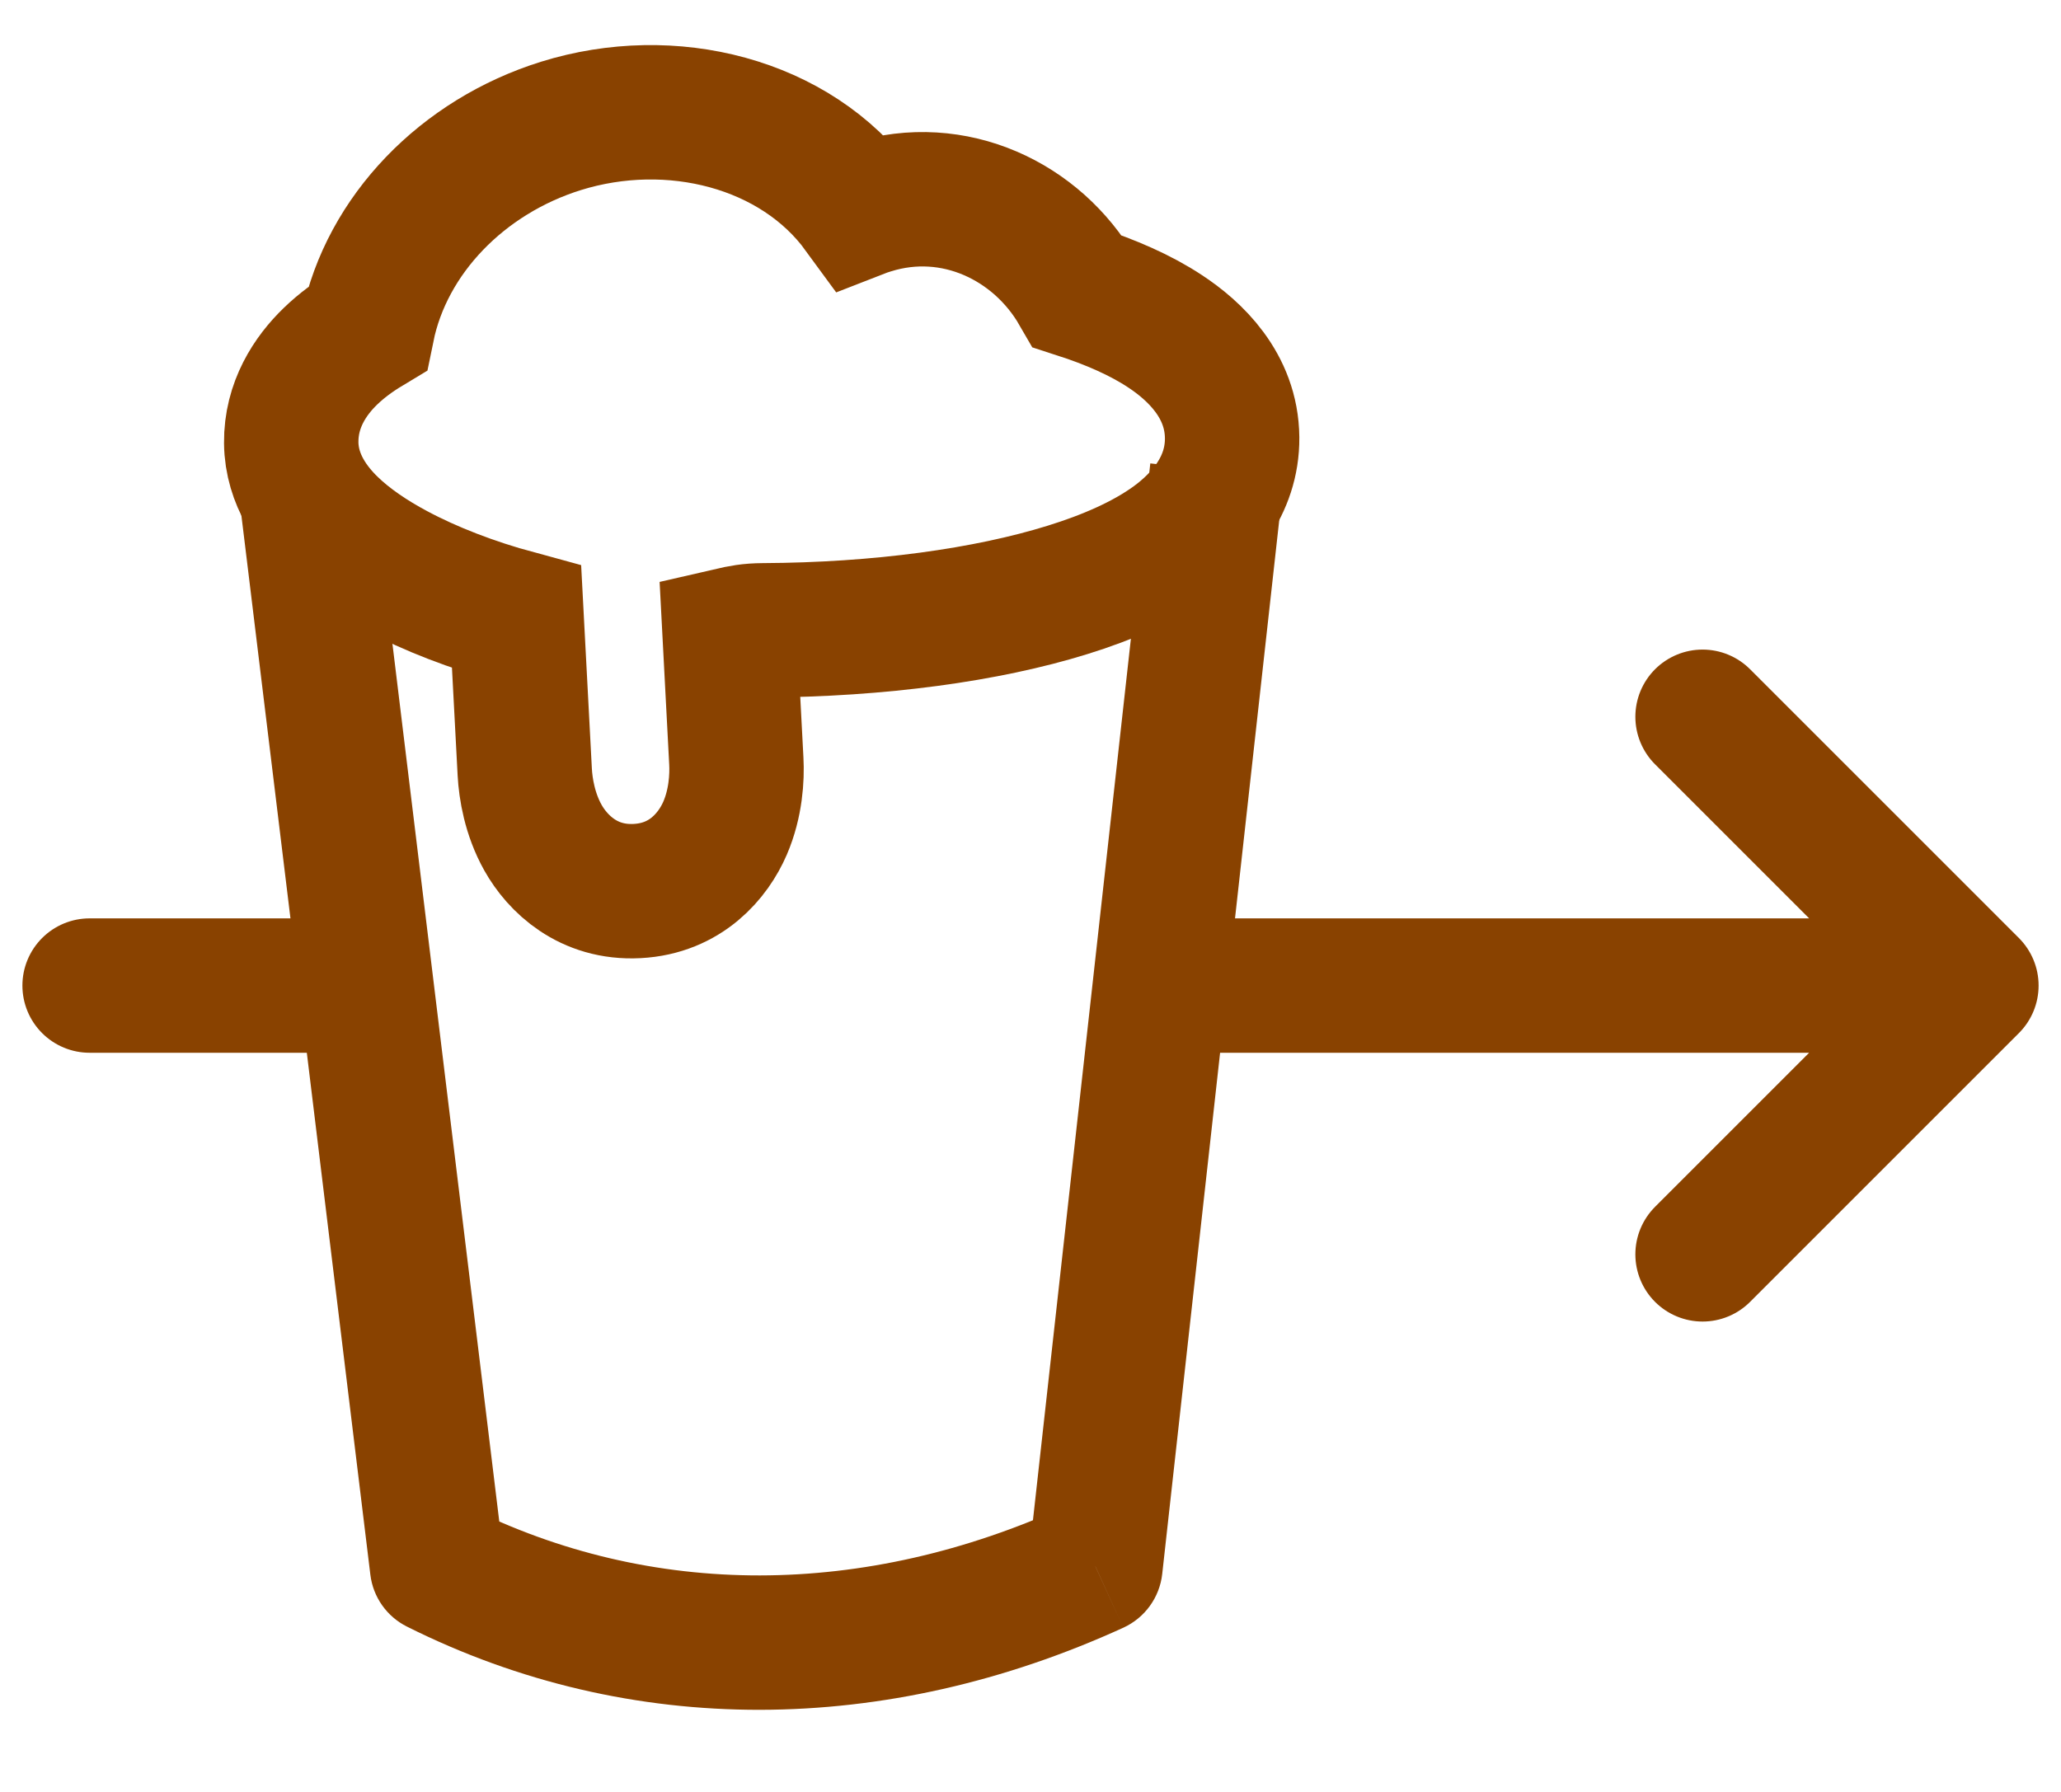
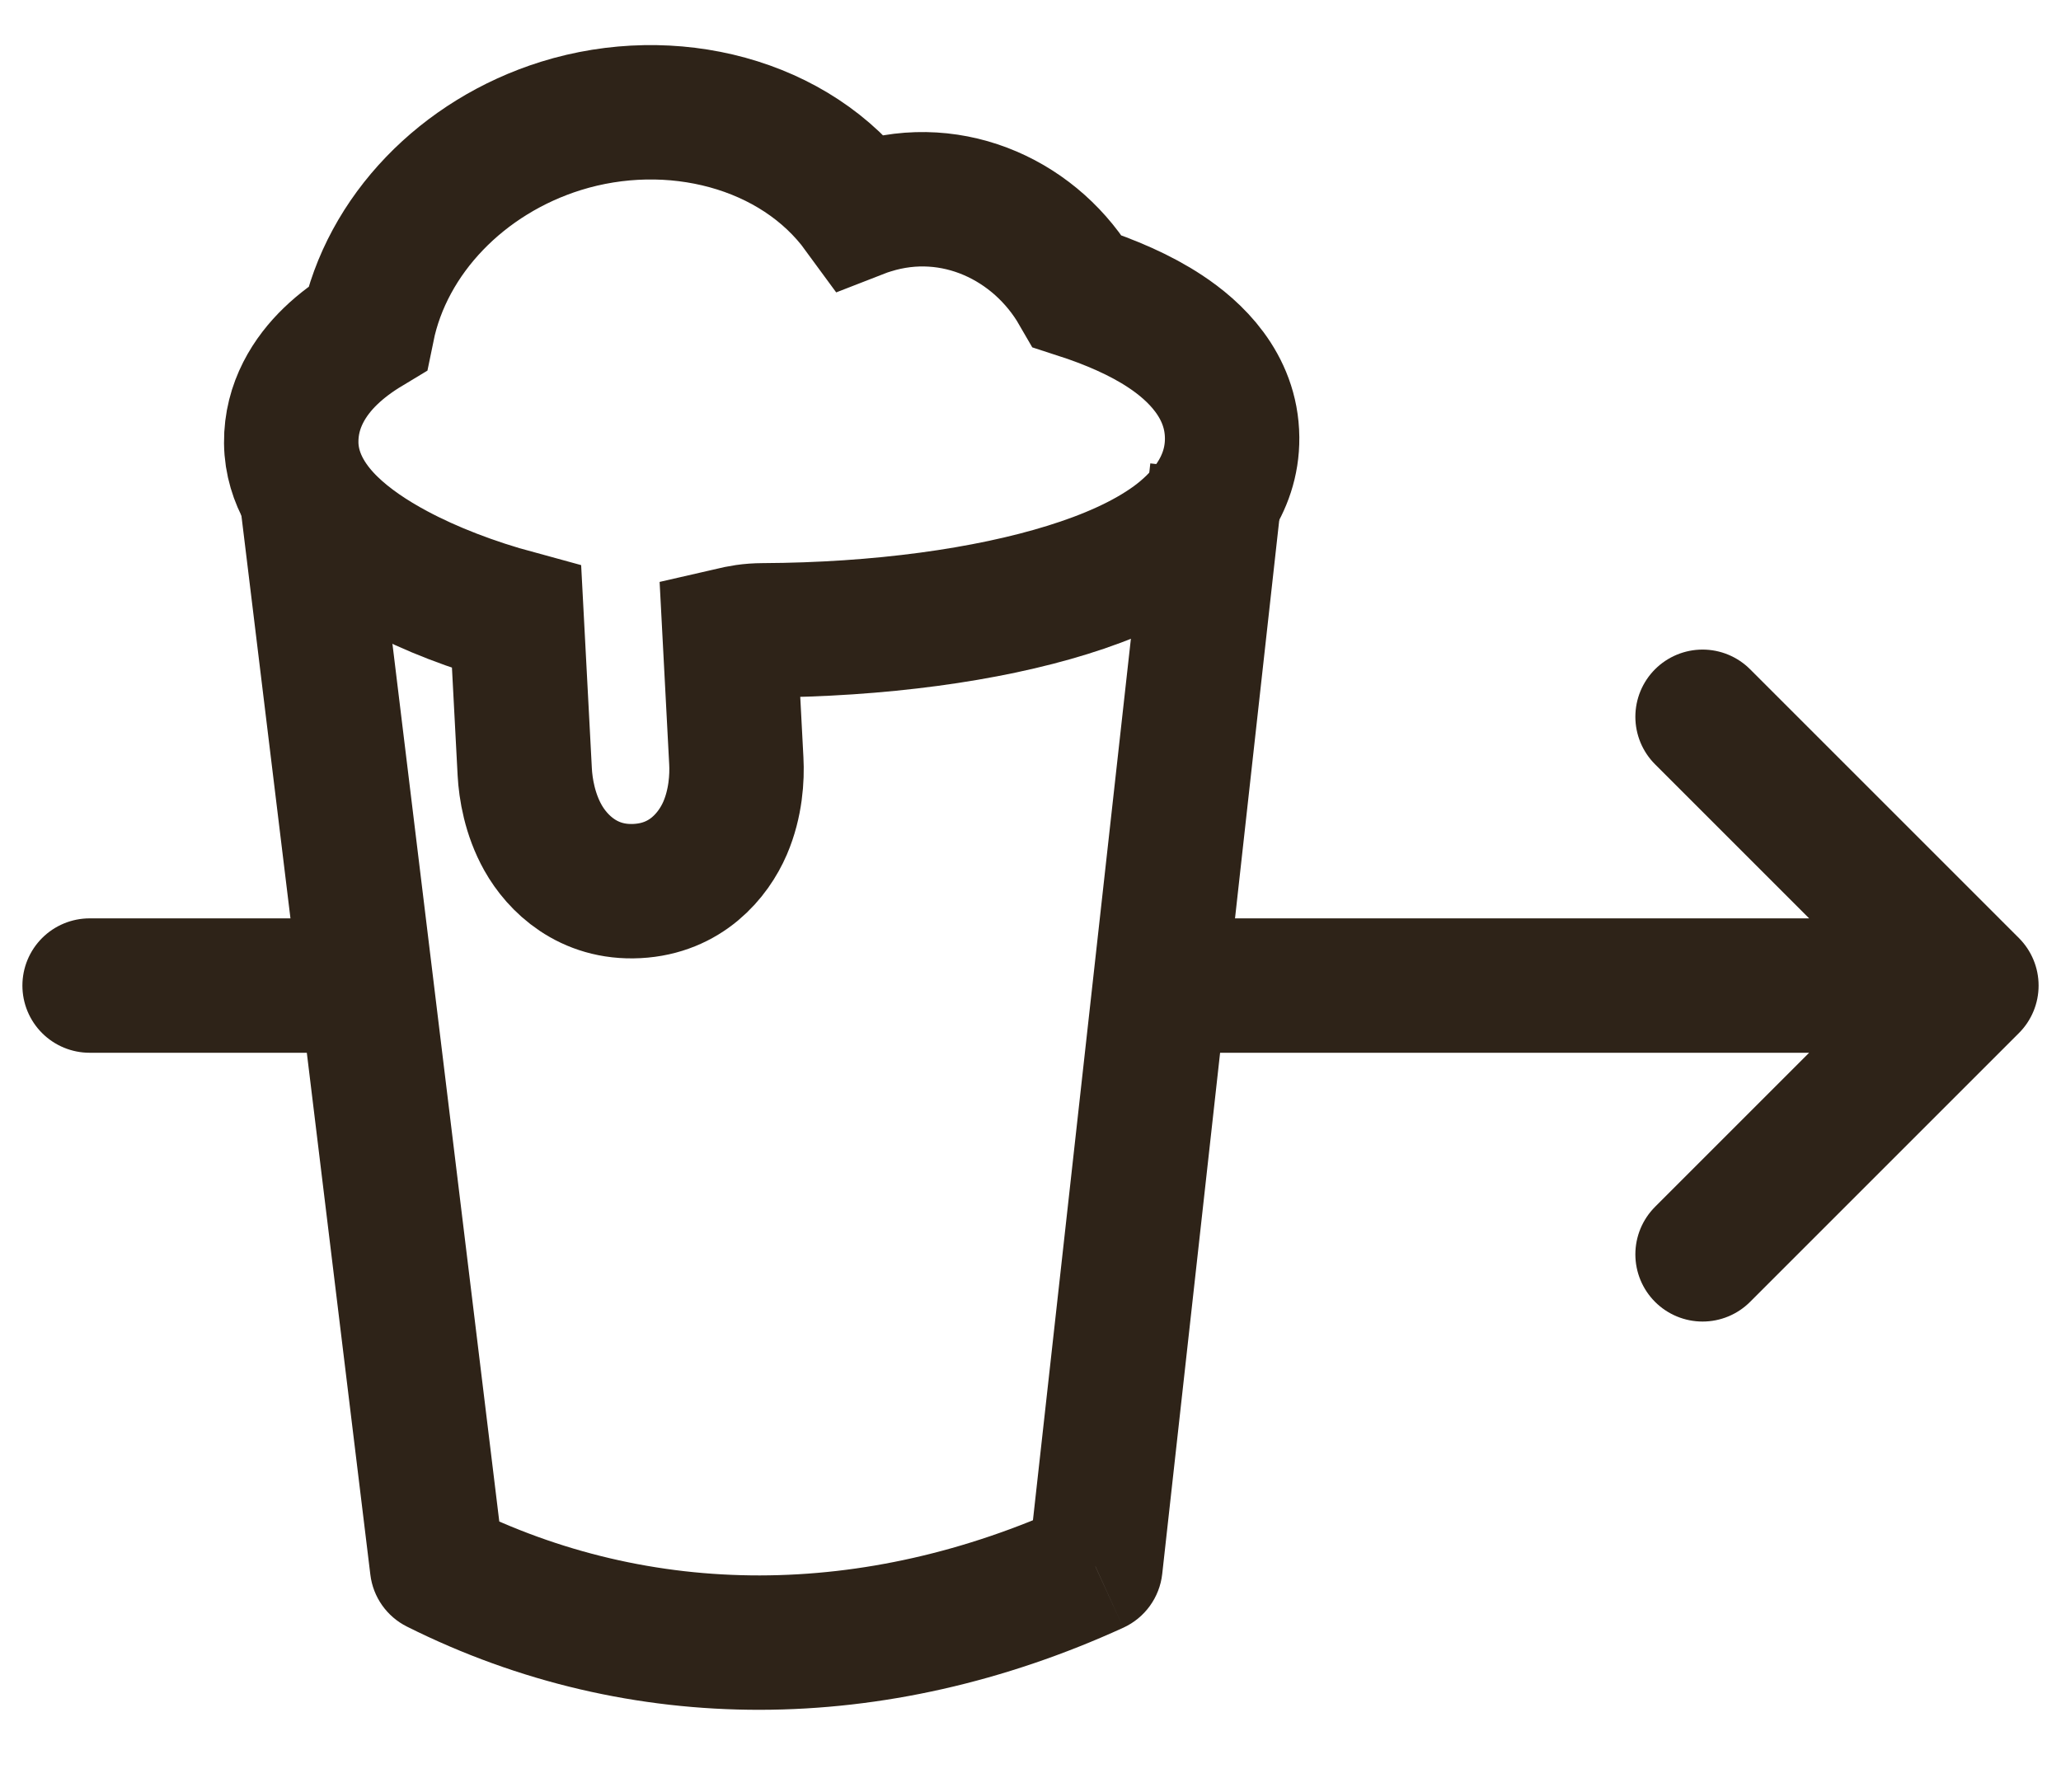
<svg xmlns="http://www.w3.org/2000/svg" width="23" height="20" viewBox="0 0 23 20" fill="none">
-   <path d="M1 11H4" stroke="#894200" stroke-width="1.5" stroke-linecap="round" />
-   <path d="M4.245 6.081L4.154 5.336L2.665 5.517L2.756 6.262L4.245 6.081ZM14.245 6.083L14.328 5.337L12.837 5.172L12.755 5.917L14.245 6.083ZM12.225 17.484L12.536 18.167C12.776 18.057 12.941 17.829 12.97 17.567L12.225 17.484ZM4.878 17.484L4.133 17.575C4.163 17.825 4.317 18.043 4.542 18.155L4.878 17.484ZM12.755 5.917L11.479 17.402L12.97 17.567L14.245 6.083L12.755 5.917ZM11.913 16.802C9.638 17.842 7.267 17.842 5.213 16.814L4.542 18.155C7.039 19.405 9.888 19.377 12.536 18.167L11.913 16.802ZM5.622 17.394L4.245 6.081L2.756 6.262L4.133 17.575L5.622 17.394Z" fill="#894200" />
-   <path d="M8.217 8.493L8.143 7.084C8.273 7.054 8.366 7.036 8.516 7.035C9.812 7.029 11.013 6.864 11.913 6.584C12.359 6.446 12.774 6.266 13.094 6.033C13.396 5.812 13.755 5.433 13.75 4.885C13.745 4.299 13.33 3.913 13.001 3.697C12.729 3.517 12.393 3.371 12.025 3.252C11.573 2.469 10.645 2.024 9.722 2.312C9.679 2.325 9.638 2.339 9.597 2.355C8.878 1.37 7.488 1.023 6.261 1.405C5.164 1.747 4.314 2.619 4.101 3.664C3.95 3.755 3.81 3.858 3.688 3.976C3.462 4.194 3.246 4.519 3.25 4.941C3.254 5.363 3.503 5.675 3.686 5.854C3.889 6.053 4.147 6.224 4.413 6.366C4.801 6.574 5.271 6.755 5.765 6.889L5.856 8.617C5.866 8.803 5.912 9.087 6.059 9.349C6.221 9.638 6.564 9.974 7.11 9.945C7.656 9.917 7.961 9.546 8.092 9.242C8.211 8.965 8.227 8.678 8.217 8.493Z" stroke="#894200" stroke-width="1.5" />
-   <path d="M13 11H22M22 11L19 8M22 11L19 14" stroke="#894200" stroke-width="1.5" stroke-linecap="round" stroke-linejoin="round" />
+   <path d="M1 11H4" stroke="#2e2318" stroke-width="1.5" stroke-linecap="round" />
+   <path d="M4.245 6.081L4.154 5.336L2.665 5.517L2.756 6.262L4.245 6.081ZM14.245 6.083L14.328 5.337L12.837 5.172L12.755 5.917L14.245 6.083ZM12.225 17.484L12.536 18.167C12.776 18.057 12.941 17.829 12.97 17.567L12.225 17.484ZM4.878 17.484L4.133 17.575C4.163 17.825 4.317 18.043 4.542 18.155L4.878 17.484ZM12.755 5.917L11.479 17.402L12.97 17.567L14.245 6.083L12.755 5.917ZM11.913 16.802C9.638 17.842 7.267 17.842 5.213 16.814L4.542 18.155C7.039 19.405 9.888 19.377 12.536 18.167L11.913 16.802ZM5.622 17.394L4.245 6.081L2.756 6.262L4.133 17.575L5.622 17.394Z" fill="#2e2318" />
+   <path d="M8.217 8.493L8.143 7.084C8.273 7.054 8.366 7.036 8.516 7.035C9.812 7.029 11.013 6.864 11.913 6.584C12.359 6.446 12.774 6.266 13.094 6.033C13.396 5.812 13.755 5.433 13.75 4.885C13.745 4.299 13.33 3.913 13.001 3.697C12.729 3.517 12.393 3.371 12.025 3.252C11.573 2.469 10.645 2.024 9.722 2.312C9.679 2.325 9.638 2.339 9.597 2.355C8.878 1.37 7.488 1.023 6.261 1.405C5.164 1.747 4.314 2.619 4.101 3.664C3.95 3.755 3.81 3.858 3.688 3.976C3.462 4.194 3.246 4.519 3.25 4.941C3.254 5.363 3.503 5.675 3.686 5.854C3.889 6.053 4.147 6.224 4.413 6.366C4.801 6.574 5.271 6.755 5.765 6.889L5.856 8.617C5.866 8.803 5.912 9.087 6.059 9.349C6.221 9.638 6.564 9.974 7.11 9.945C7.656 9.917 7.961 9.546 8.092 9.242C8.211 8.965 8.227 8.678 8.217 8.493Z" stroke="#2e2318" stroke-width="1.5" />
+   <path d="M13 11H22M22 11L19 8M22 11L19 14" stroke="#2e2318" stroke-width="1.5" stroke-linecap="round" stroke-linejoin="round" />
</svg>
